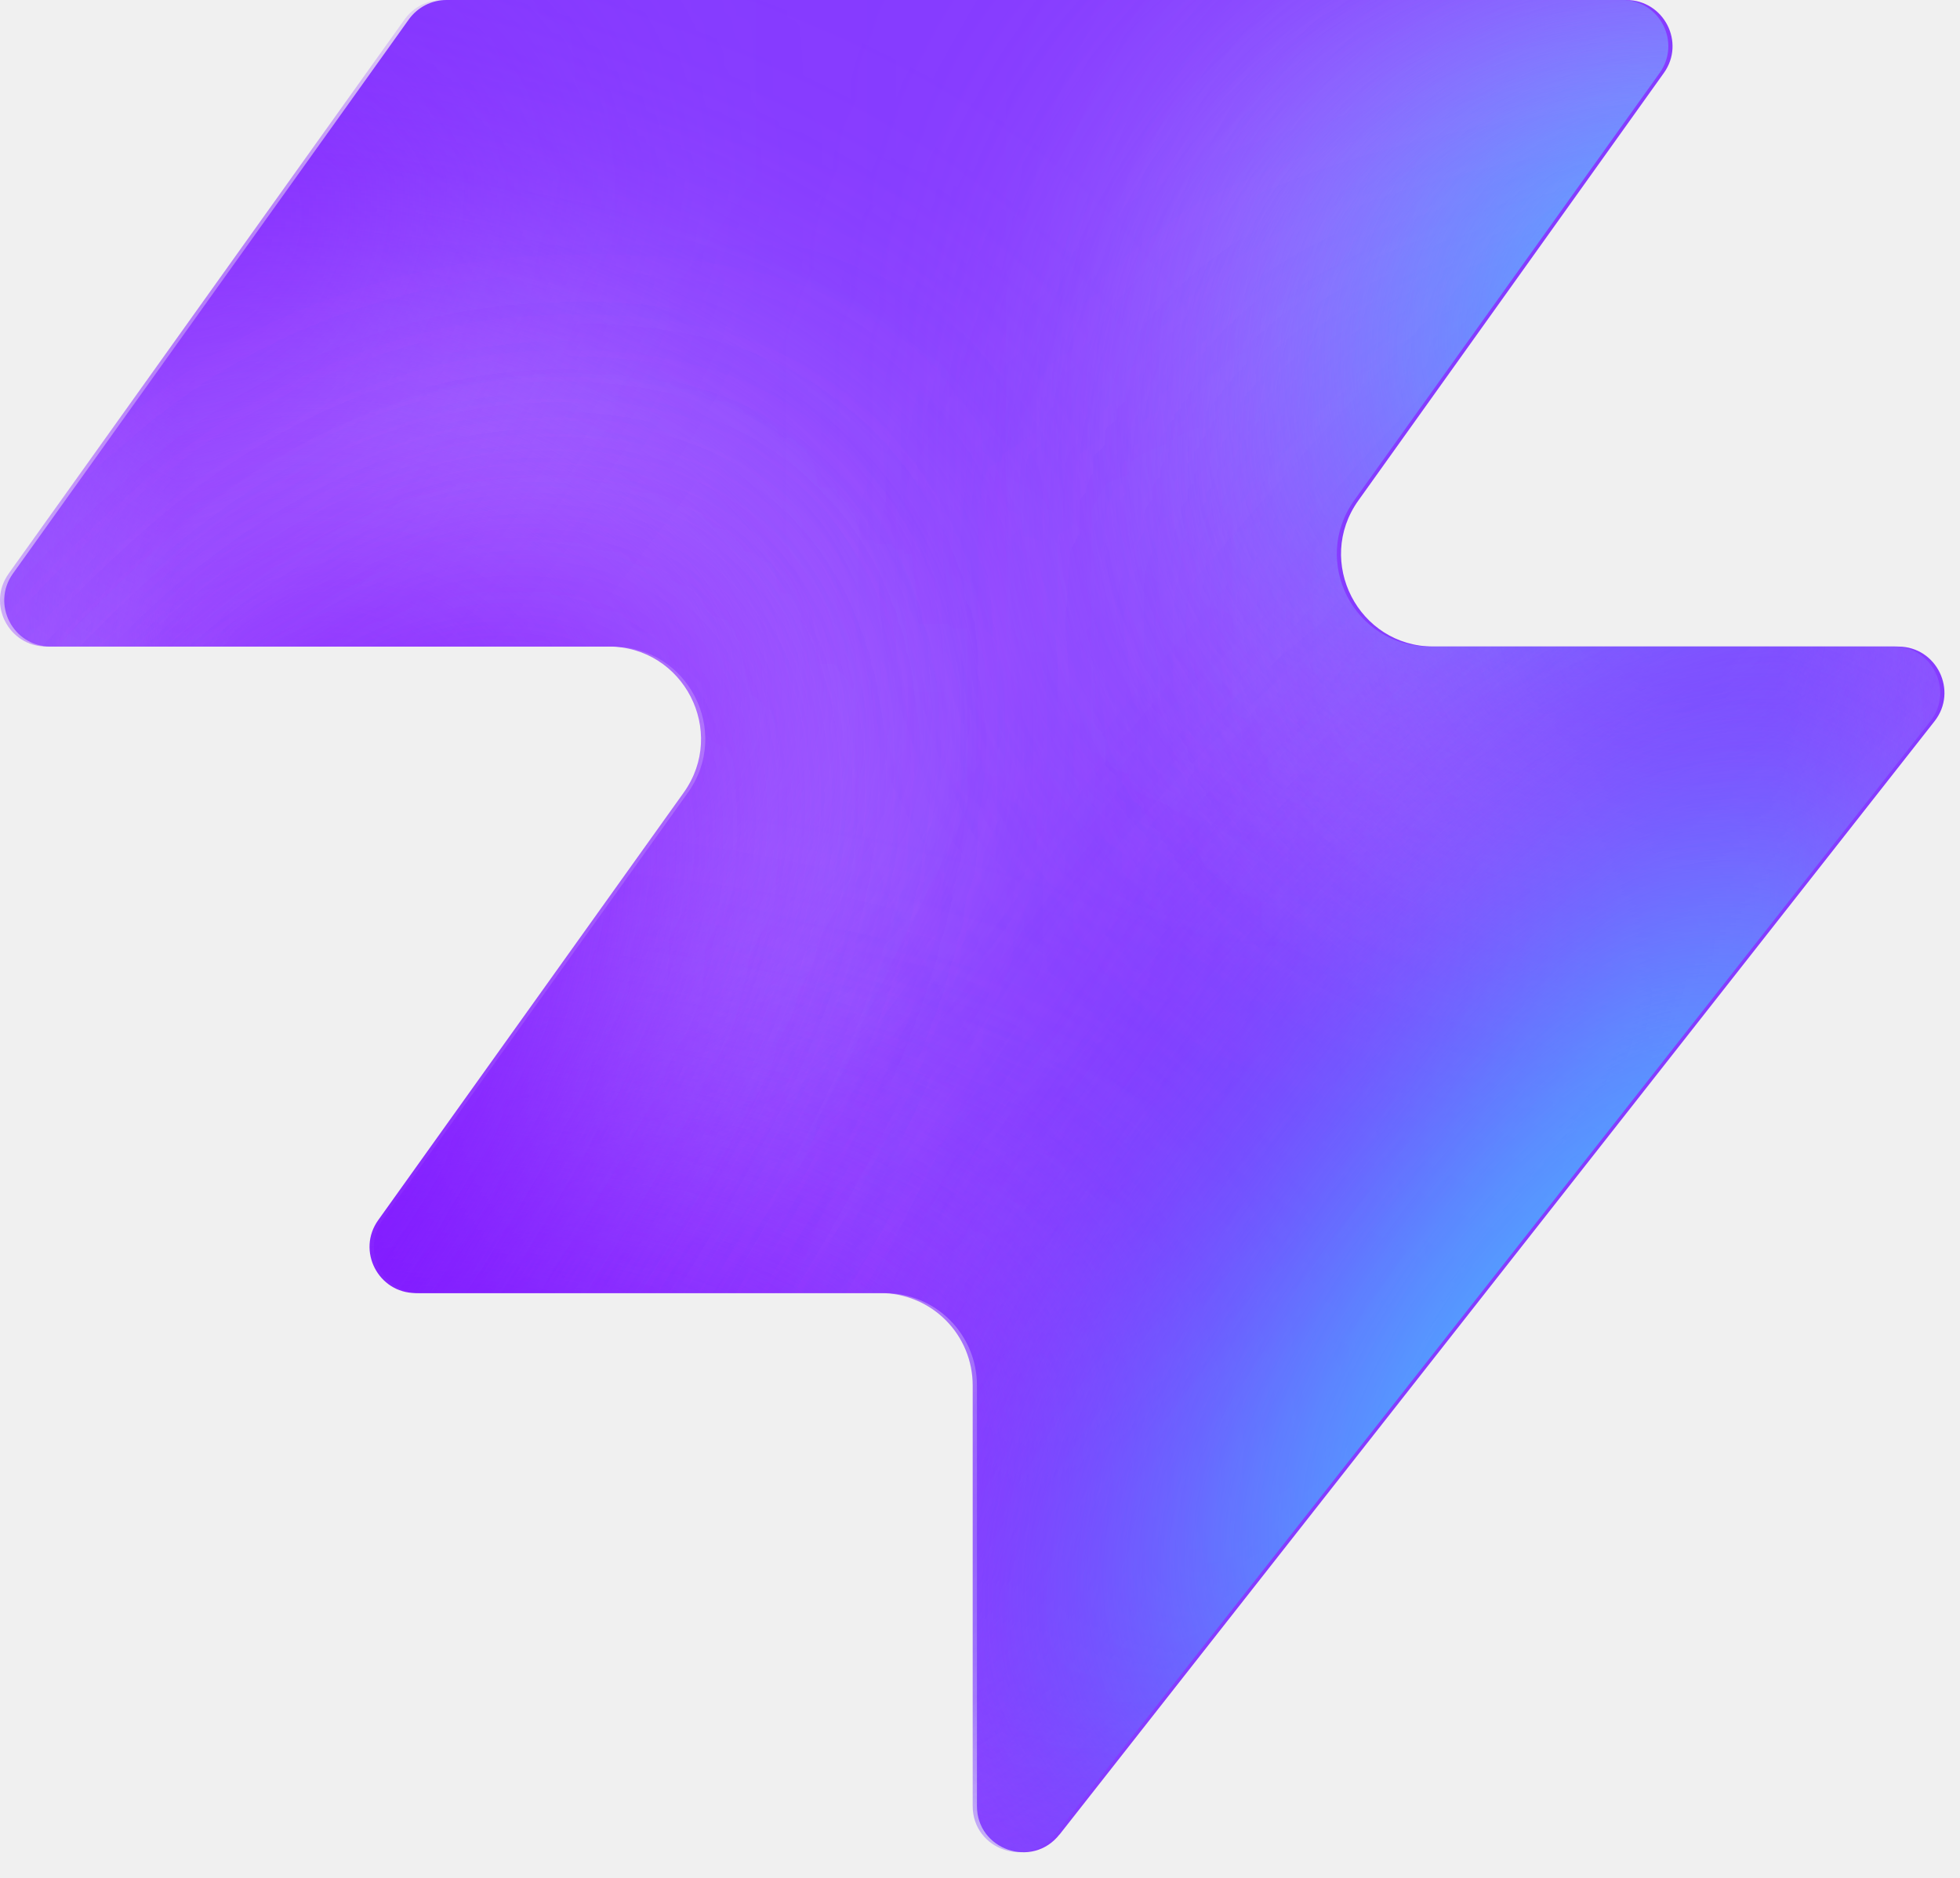
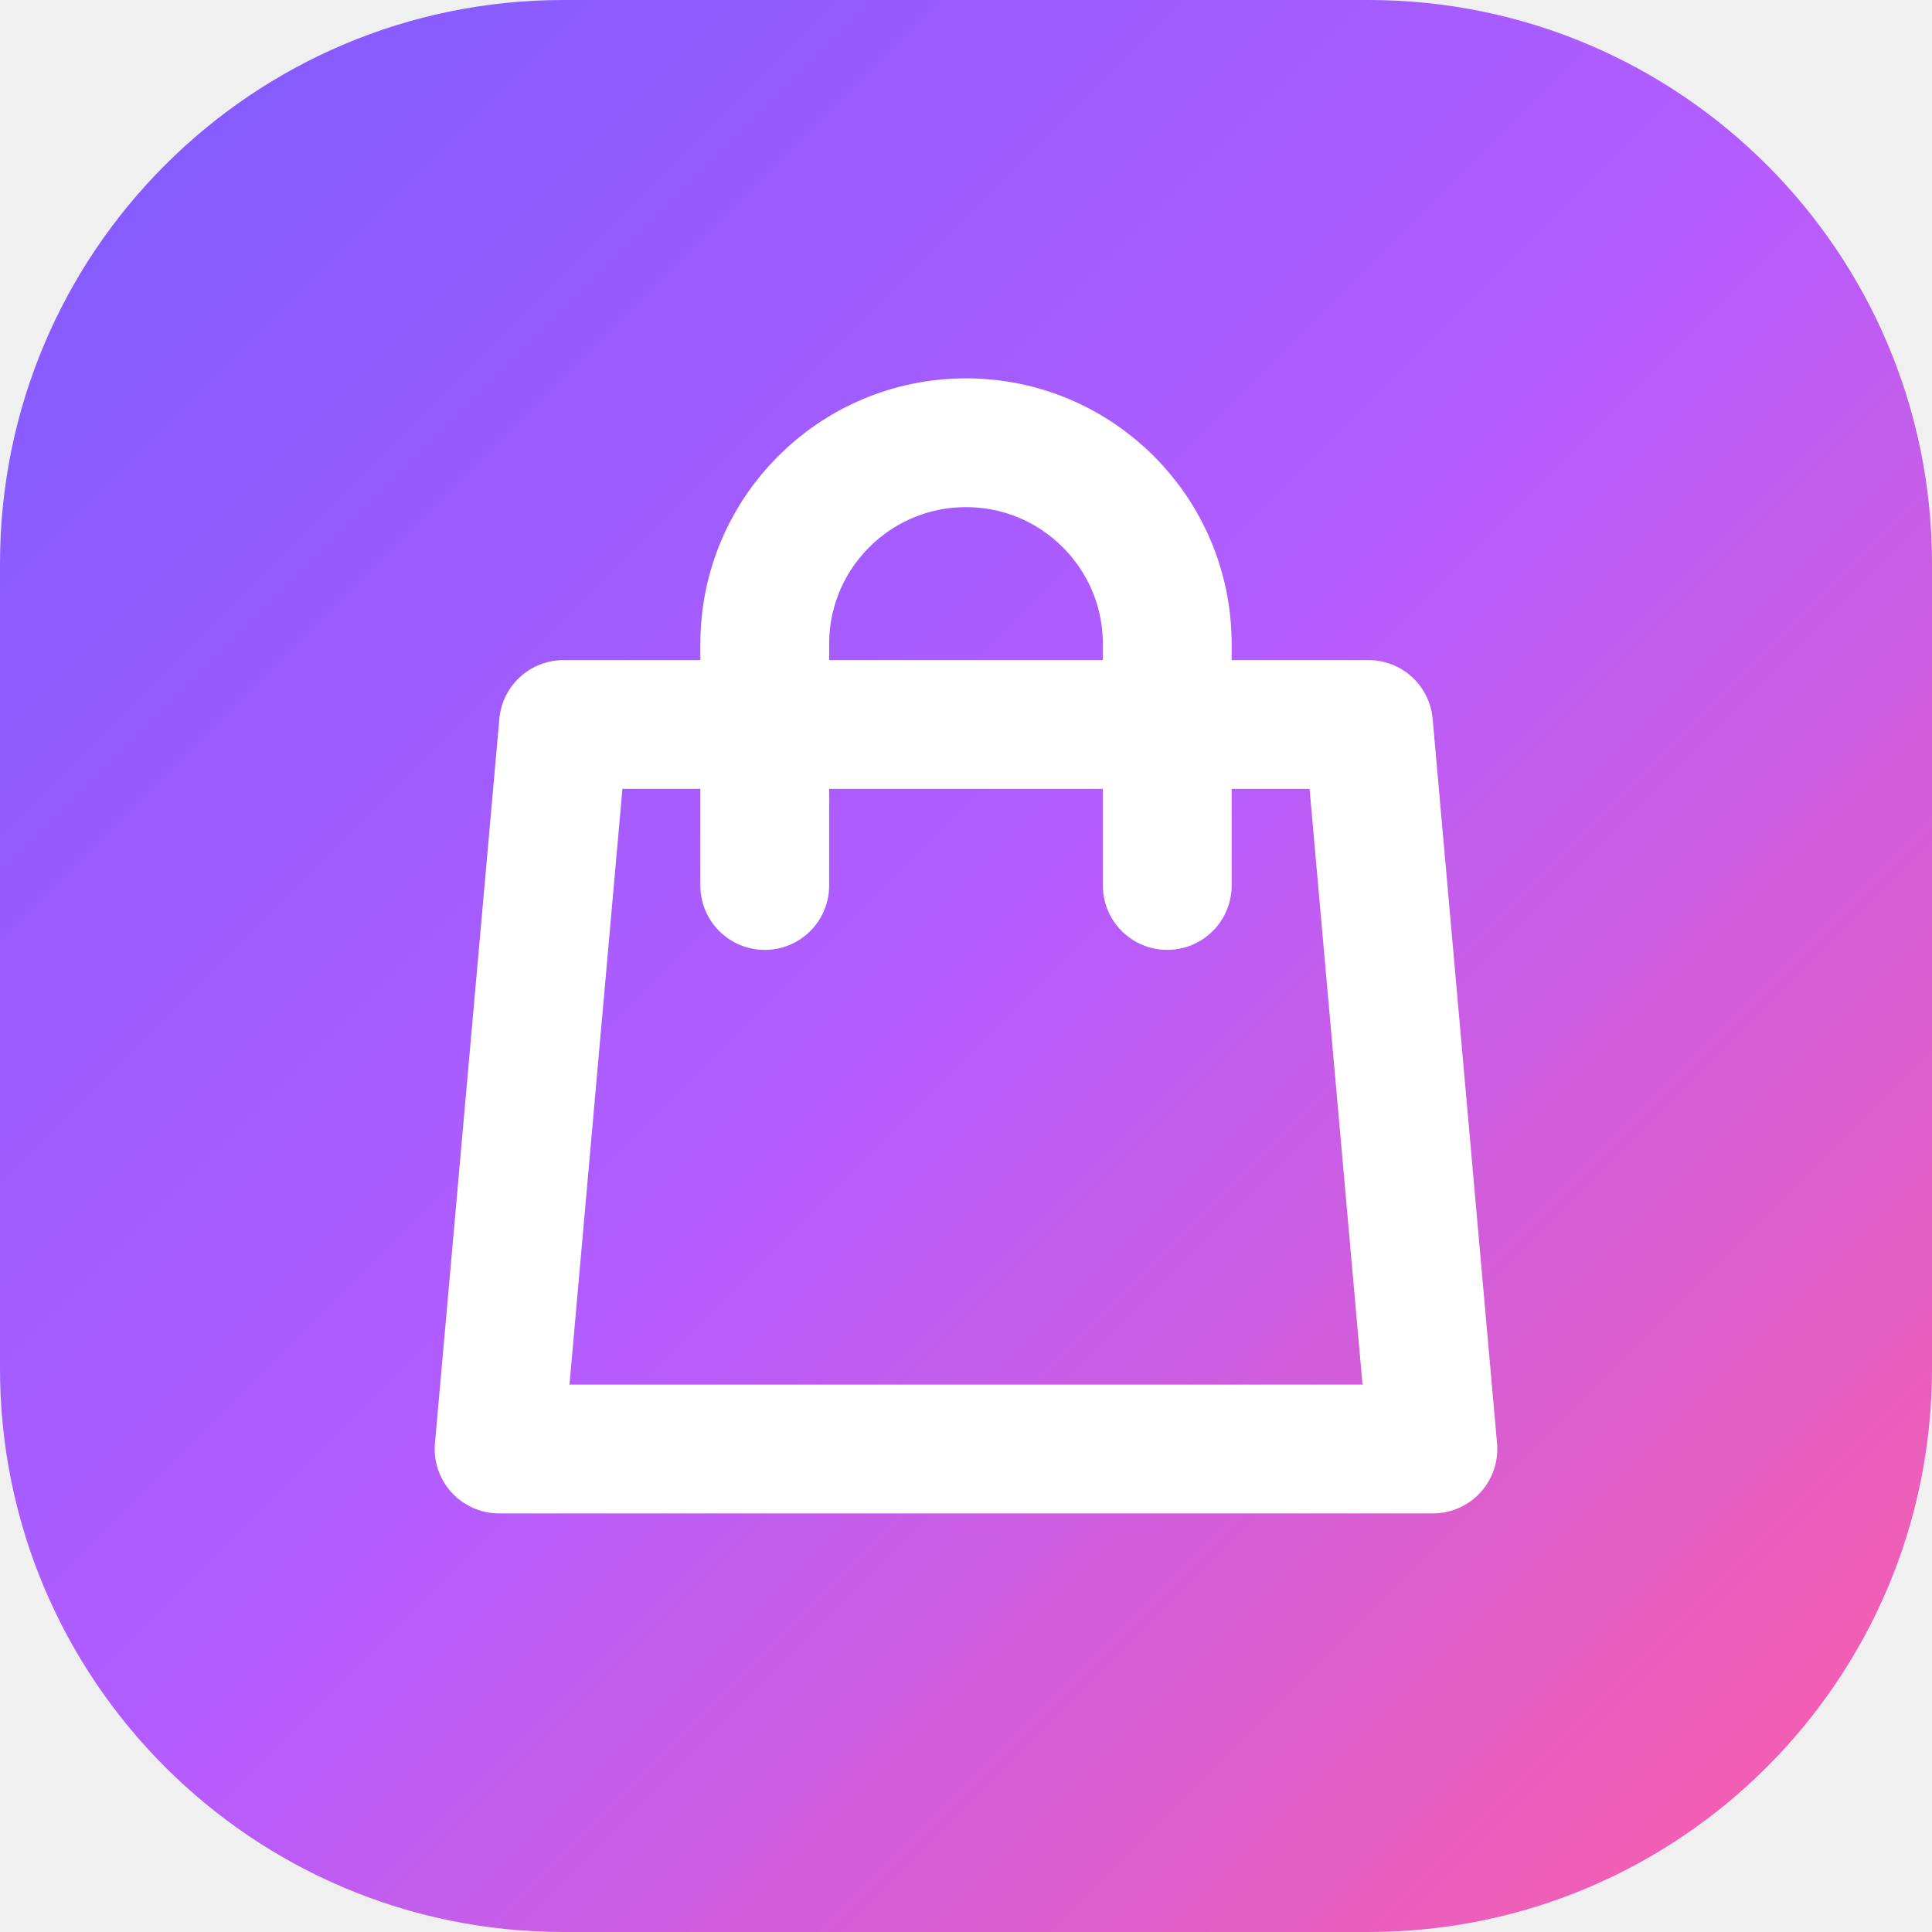
- <svg xmlns="http://www.w3.org/2000/svg" width="48" height="46" fill="none" viewBox="0 0 48 46">
-   <path fill="#863bff" d="M25.946 44.938c-.664.845-2.021.375-2.021-.698V33.937a2.26 2.26 0 0 0-2.262-2.262H10.287c-.92 0-1.456-1.04-.92-1.788l7.48-10.471c1.07-1.497 0-3.578-1.842-3.578H1.237c-.92 0-1.456-1.04-.92-1.788L10.013.474c.214-.297.556-.474.92-.474h28.894c.92 0 1.456 1.04.92 1.788l-7.48 10.471c-1.07 1.498 0 3.579 1.842 3.579h11.377c.943 0 1.473 1.088.89 1.83L25.947 44.94z" style="fill:#863bff;fill:color(display-p3 .525 .23 1);fill-opacity:1" />
-   <mask id="a" width="48" height="46" x="0" y="0" maskUnits="userSpaceOnUse" style="mask-type:alpha">
-     <path fill="#000" d="M25.842 44.938c-.664.844-2.021.375-2.021-.698V33.937a2.26 2.26 0 0 0-2.262-2.262H10.183c-.92 0-1.456-1.04-.92-1.788l7.48-10.471c1.07-1.498 0-3.579-1.842-3.579H1.133c-.92 0-1.456-1.04-.92-1.787L9.91.473c.214-.297.556-.474.92-.474h28.894c.92 0 1.456 1.04.92 1.788l-7.48 10.471c-1.07 1.498 0 3.578 1.842 3.578h11.377c.943 0 1.473 1.088.89 1.832L25.843 44.94z" style="fill:#000;fill-opacity:1" />
-   </mask>
-   <g mask="url(#a)">
-     <g filter="url(#b)">
-       <ellipse cx="5.508" cy="14.704" fill="#ede6ff" rx="5.508" ry="14.704" style="fill:#ede6ff;fill:color(display-p3 .927 .903 1);fill-opacity:1" transform="matrix(.00324 1 1 -.00324 -4.47 31.516)" />
-     </g>
-     <g filter="url(#c)">
-       <ellipse cx="10.399" cy="29.851" fill="#ede6ff" rx="10.399" ry="29.851" style="fill:#ede6ff;fill:color(display-p3 .927 .903 1);fill-opacity:1" transform="matrix(.00324 1 1 -.00324 -39.328 7.883)" />
-     </g>
-     <g filter="url(#d)">
-       <ellipse cx="5.508" cy="30.487" fill="#7e14ff" rx="5.508" ry="30.487" style="fill:#7e14ff;fill:color(display-p3 .492 .077 1);fill-opacity:1" transform="rotate(89.814 -25.913 -14.639)scale(1 -1)" />
-     </g>
-     <g filter="url(#e)">
-       <ellipse cx="5.508" cy="30.599" fill="#7e14ff" rx="5.508" ry="30.599" style="fill:#7e14ff;fill:color(display-p3 .492 .077 1);fill-opacity:1" transform="rotate(89.814 -32.644 -3.334)scale(1 -1)" />
-     </g>
-     <g filter="url(#f)">
-       <ellipse cx="5.508" cy="30.599" fill="#7e14ff" rx="5.508" ry="30.599" style="fill:#7e14ff;fill:color(display-p3 .492 .077 1);fill-opacity:1" transform="matrix(.00324 1 1 -.00324 -34.34 30.47)" />
-     </g>
-     <g filter="url(#g)">
-       <ellipse cx="14.072" cy="22.078" fill="#ede6ff" rx="14.072" ry="22.078" style="fill:#ede6ff;fill:color(display-p3 .927 .903 1);fill-opacity:1" transform="rotate(93.35 24.506 48.493)scale(-1 1)" />
-     </g>
-     <g filter="url(#h)">
-       <ellipse cx="3.47" cy="21.501" fill="#7e14ff" rx="3.47" ry="21.501" style="fill:#7e14ff;fill:color(display-p3 .492 .077 1);fill-opacity:1" transform="rotate(89.009 28.708 47.59)scale(-1 1)" />
-     </g>
-     <g filter="url(#i)">
-       <ellipse cx="3.47" cy="21.501" fill="#7e14ff" rx="3.47" ry="21.501" style="fill:#7e14ff;fill:color(display-p3 .492 .077 1);fill-opacity:1" transform="rotate(89.009 28.708 47.59)scale(-1 1)" />
-     </g>
-     <g filter="url(#j)">
-       <ellipse cx=".387" cy="8.972" fill="#7e14ff" rx="4.407" ry="29.108" style="fill:#7e14ff;fill:color(display-p3 .492 .077 1);fill-opacity:1" transform="rotate(39.51 .387 8.972)" />
-     </g>
-     <g filter="url(#k)">
-       <ellipse cx="47.523" cy="-6.092" fill="#7e14ff" rx="4.407" ry="29.108" style="fill:#7e14ff;fill:color(display-p3 .492 .077 1);fill-opacity:1" transform="rotate(37.892 47.523 -6.092)" />
-     </g>
-     <g filter="url(#l)">
-       <ellipse cx="41.412" cy="6.333" fill="#47bfff" rx="5.971" ry="9.665" style="fill:#47bfff;fill:color(display-p3 .28 .748 1);fill-opacity:1" transform="rotate(37.892 41.412 6.333)" />
-     </g>
-     <g filter="url(#m)">
-       <ellipse cx="-1.879" cy="38.332" fill="#7e14ff" rx="4.407" ry="29.108" style="fill:#7e14ff;fill:color(display-p3 .492 .077 1);fill-opacity:1" transform="rotate(37.892 -1.88 38.332)" />
-     </g>
-     <g filter="url(#n)">
-       <ellipse cx="-1.879" cy="38.332" fill="#7e14ff" rx="4.407" ry="29.108" style="fill:#7e14ff;fill:color(display-p3 .492 .077 1);fill-opacity:1" transform="rotate(37.892 -1.88 38.332)" />
-     </g>
-     <g filter="url(#o)">
-       <ellipse cx="35.651" cy="29.907" fill="#7e14ff" rx="4.407" ry="29.108" style="fill:#7e14ff;fill:color(display-p3 .492 .077 1);fill-opacity:1" transform="rotate(37.892 35.651 29.907)" />
-     </g>
-     <g filter="url(#p)">
-       <ellipse cx="38.418" cy="32.4" fill="#47bfff" rx="5.971" ry="15.297" style="fill:#47bfff;fill:color(display-p3 .28 .748 1);fill-opacity:1" transform="rotate(37.892 38.418 32.4)" />
-     </g>
+ <svg xmlns="http://www.w3.org/2000/svg" viewBox="0 0 48 48">
+   <defs>
+     <linearGradient id="g" x1="0" y1="0" x2="1" y2="1">
+       <stop offset="0" stop-color="#7c5cff" />
+       <stop offset=".5" stop-color="#b45cff" />
+       <stop offset="1" stop-color="#ff5fa2" />
+     </linearGradient>
+   </defs>
+   <rect width="48" height="48" rx="14" fill="url(#g)" />
+   <g fill="none" stroke="#fff" stroke-width="3.2" stroke-linecap="round" stroke-linejoin="round">
+     <path d="M14 18h20l1.6 18H12.4L14 18Z" />
+     <path d="M19 22v-6a5 5 0 0 1 10 0v6" />
  </g>
-   <defs>
-     <filter id="b" width="60.045" height="41.654" x="-19.77" y="16.149" color-interpolation-filters="sRGB" filterUnits="userSpaceOnUse">
-       <feFlood flood-opacity="0" result="BackgroundImageFix" />
-       <feBlend in="SourceGraphic" in2="BackgroundImageFix" result="shape" />
-       <feGaussianBlur result="effect1_foregroundBlur_2002_17158" stdDeviation="7.659" />
-     </filter>
-     <filter id="c" width="90.34" height="51.437" x="-54.613" y="-7.533" color-interpolation-filters="sRGB" filterUnits="userSpaceOnUse">
-       <feFlood flood-opacity="0" result="BackgroundImageFix" />
-       <feBlend in="SourceGraphic" in2="BackgroundImageFix" result="shape" />
-       <feGaussianBlur result="effect1_foregroundBlur_2002_17158" stdDeviation="7.659" />
-     </filter>
-     <filter id="d" width="79.355" height="29.4" x="-49.64" y="2.03" color-interpolation-filters="sRGB" filterUnits="userSpaceOnUse">
-       <feFlood flood-opacity="0" result="BackgroundImageFix" />
-       <feBlend in="SourceGraphic" in2="BackgroundImageFix" result="shape" />
-       <feGaussianBlur result="effect1_foregroundBlur_2002_17158" stdDeviation="4.596" />
-     </filter>
-     <filter id="e" width="79.579" height="29.4" x="-45.045" y="20.029" color-interpolation-filters="sRGB" filterUnits="userSpaceOnUse">
-       <feFlood flood-opacity="0" result="BackgroundImageFix" />
-       <feBlend in="SourceGraphic" in2="BackgroundImageFix" result="shape" />
-       <feGaussianBlur result="effect1_foregroundBlur_2002_17158" stdDeviation="4.596" />
-     </filter>
-     <filter id="f" width="79.579" height="29.4" x="-43.513" y="21.178" color-interpolation-filters="sRGB" filterUnits="userSpaceOnUse">
-       <feFlood flood-opacity="0" result="BackgroundImageFix" />
-       <feBlend in="SourceGraphic" in2="BackgroundImageFix" result="shape" />
-       <feGaussianBlur result="effect1_foregroundBlur_2002_17158" stdDeviation="4.596" />
-     </filter>
-     <filter id="g" width="74.749" height="58.852" x="15.756" y="-17.901" color-interpolation-filters="sRGB" filterUnits="userSpaceOnUse">
-       <feFlood flood-opacity="0" result="BackgroundImageFix" />
-       <feBlend in="SourceGraphic" in2="BackgroundImageFix" result="shape" />
-       <feGaussianBlur result="effect1_foregroundBlur_2002_17158" stdDeviation="7.659" />
-     </filter>
-     <filter id="h" width="61.377" height="25.362" x="23.548" y="2.284" color-interpolation-filters="sRGB" filterUnits="userSpaceOnUse">
-       <feFlood flood-opacity="0" result="BackgroundImageFix" />
-       <feBlend in="SourceGraphic" in2="BackgroundImageFix" result="shape" />
-       <feGaussianBlur result="effect1_foregroundBlur_2002_17158" stdDeviation="4.596" />
-     </filter>
-     <filter id="i" width="61.377" height="25.362" x="23.548" y="2.284" color-interpolation-filters="sRGB" filterUnits="userSpaceOnUse">
-       <feFlood flood-opacity="0" result="BackgroundImageFix" />
-       <feBlend in="SourceGraphic" in2="BackgroundImageFix" result="shape" />
-       <feGaussianBlur result="effect1_foregroundBlur_2002_17158" stdDeviation="4.596" />
-     </filter>
-     <filter id="j" width="56.045" height="63.649" x="-27.636" y="-22.853" color-interpolation-filters="sRGB" filterUnits="userSpaceOnUse">
-       <feFlood flood-opacity="0" result="BackgroundImageFix" />
-       <feBlend in="SourceGraphic" in2="BackgroundImageFix" result="shape" />
-       <feGaussianBlur result="effect1_foregroundBlur_2002_17158" stdDeviation="4.596" />
-     </filter>
-     <filter id="k" width="54.814" height="64.646" x="20.116" y="-38.415" color-interpolation-filters="sRGB" filterUnits="userSpaceOnUse">
-       <feFlood flood-opacity="0" result="BackgroundImageFix" />
-       <feBlend in="SourceGraphic" in2="BackgroundImageFix" result="shape" />
-       <feGaussianBlur result="effect1_foregroundBlur_2002_17158" stdDeviation="4.596" />
-     </filter>
-     <filter id="l" width="33.541" height="35.313" x="24.641" y="-11.323" color-interpolation-filters="sRGB" filterUnits="userSpaceOnUse">
-       <feFlood flood-opacity="0" result="BackgroundImageFix" />
-       <feBlend in="SourceGraphic" in2="BackgroundImageFix" result="shape" />
-       <feGaussianBlur result="effect1_foregroundBlur_2002_17158" stdDeviation="4.596" />
-     </filter>
-     <filter id="m" width="54.814" height="64.646" x="-29.286" y="6.009" color-interpolation-filters="sRGB" filterUnits="userSpaceOnUse">
-       <feFlood flood-opacity="0" result="BackgroundImageFix" />
-       <feBlend in="SourceGraphic" in2="BackgroundImageFix" result="shape" />
-       <feGaussianBlur result="effect1_foregroundBlur_2002_17158" stdDeviation="4.596" />
-     </filter>
-     <filter id="n" width="54.814" height="64.646" x="-29.286" y="6.009" color-interpolation-filters="sRGB" filterUnits="userSpaceOnUse">
-       <feFlood flood-opacity="0" result="BackgroundImageFix" />
-       <feBlend in="SourceGraphic" in2="BackgroundImageFix" result="shape" />
-       <feGaussianBlur result="effect1_foregroundBlur_2002_17158" stdDeviation="4.596" />
-     </filter>
-     <filter id="o" width="54.814" height="64.646" x="8.244" y="-2.416" color-interpolation-filters="sRGB" filterUnits="userSpaceOnUse">
-       <feFlood flood-opacity="0" result="BackgroundImageFix" />
-       <feBlend in="SourceGraphic" in2="BackgroundImageFix" result="shape" />
-       <feGaussianBlur result="effect1_foregroundBlur_2002_17158" stdDeviation="4.596" />
-     </filter>
-     <filter id="p" width="39.409" height="43.623" x="18.713" y="10.588" color-interpolation-filters="sRGB" filterUnits="userSpaceOnUse">
-       <feFlood flood-opacity="0" result="BackgroundImageFix" />
-       <feBlend in="SourceGraphic" in2="BackgroundImageFix" result="shape" />
-       <feGaussianBlur result="effect1_foregroundBlur_2002_17158" stdDeviation="4.596" />
-     </filter>
-   </defs>
</svg>
